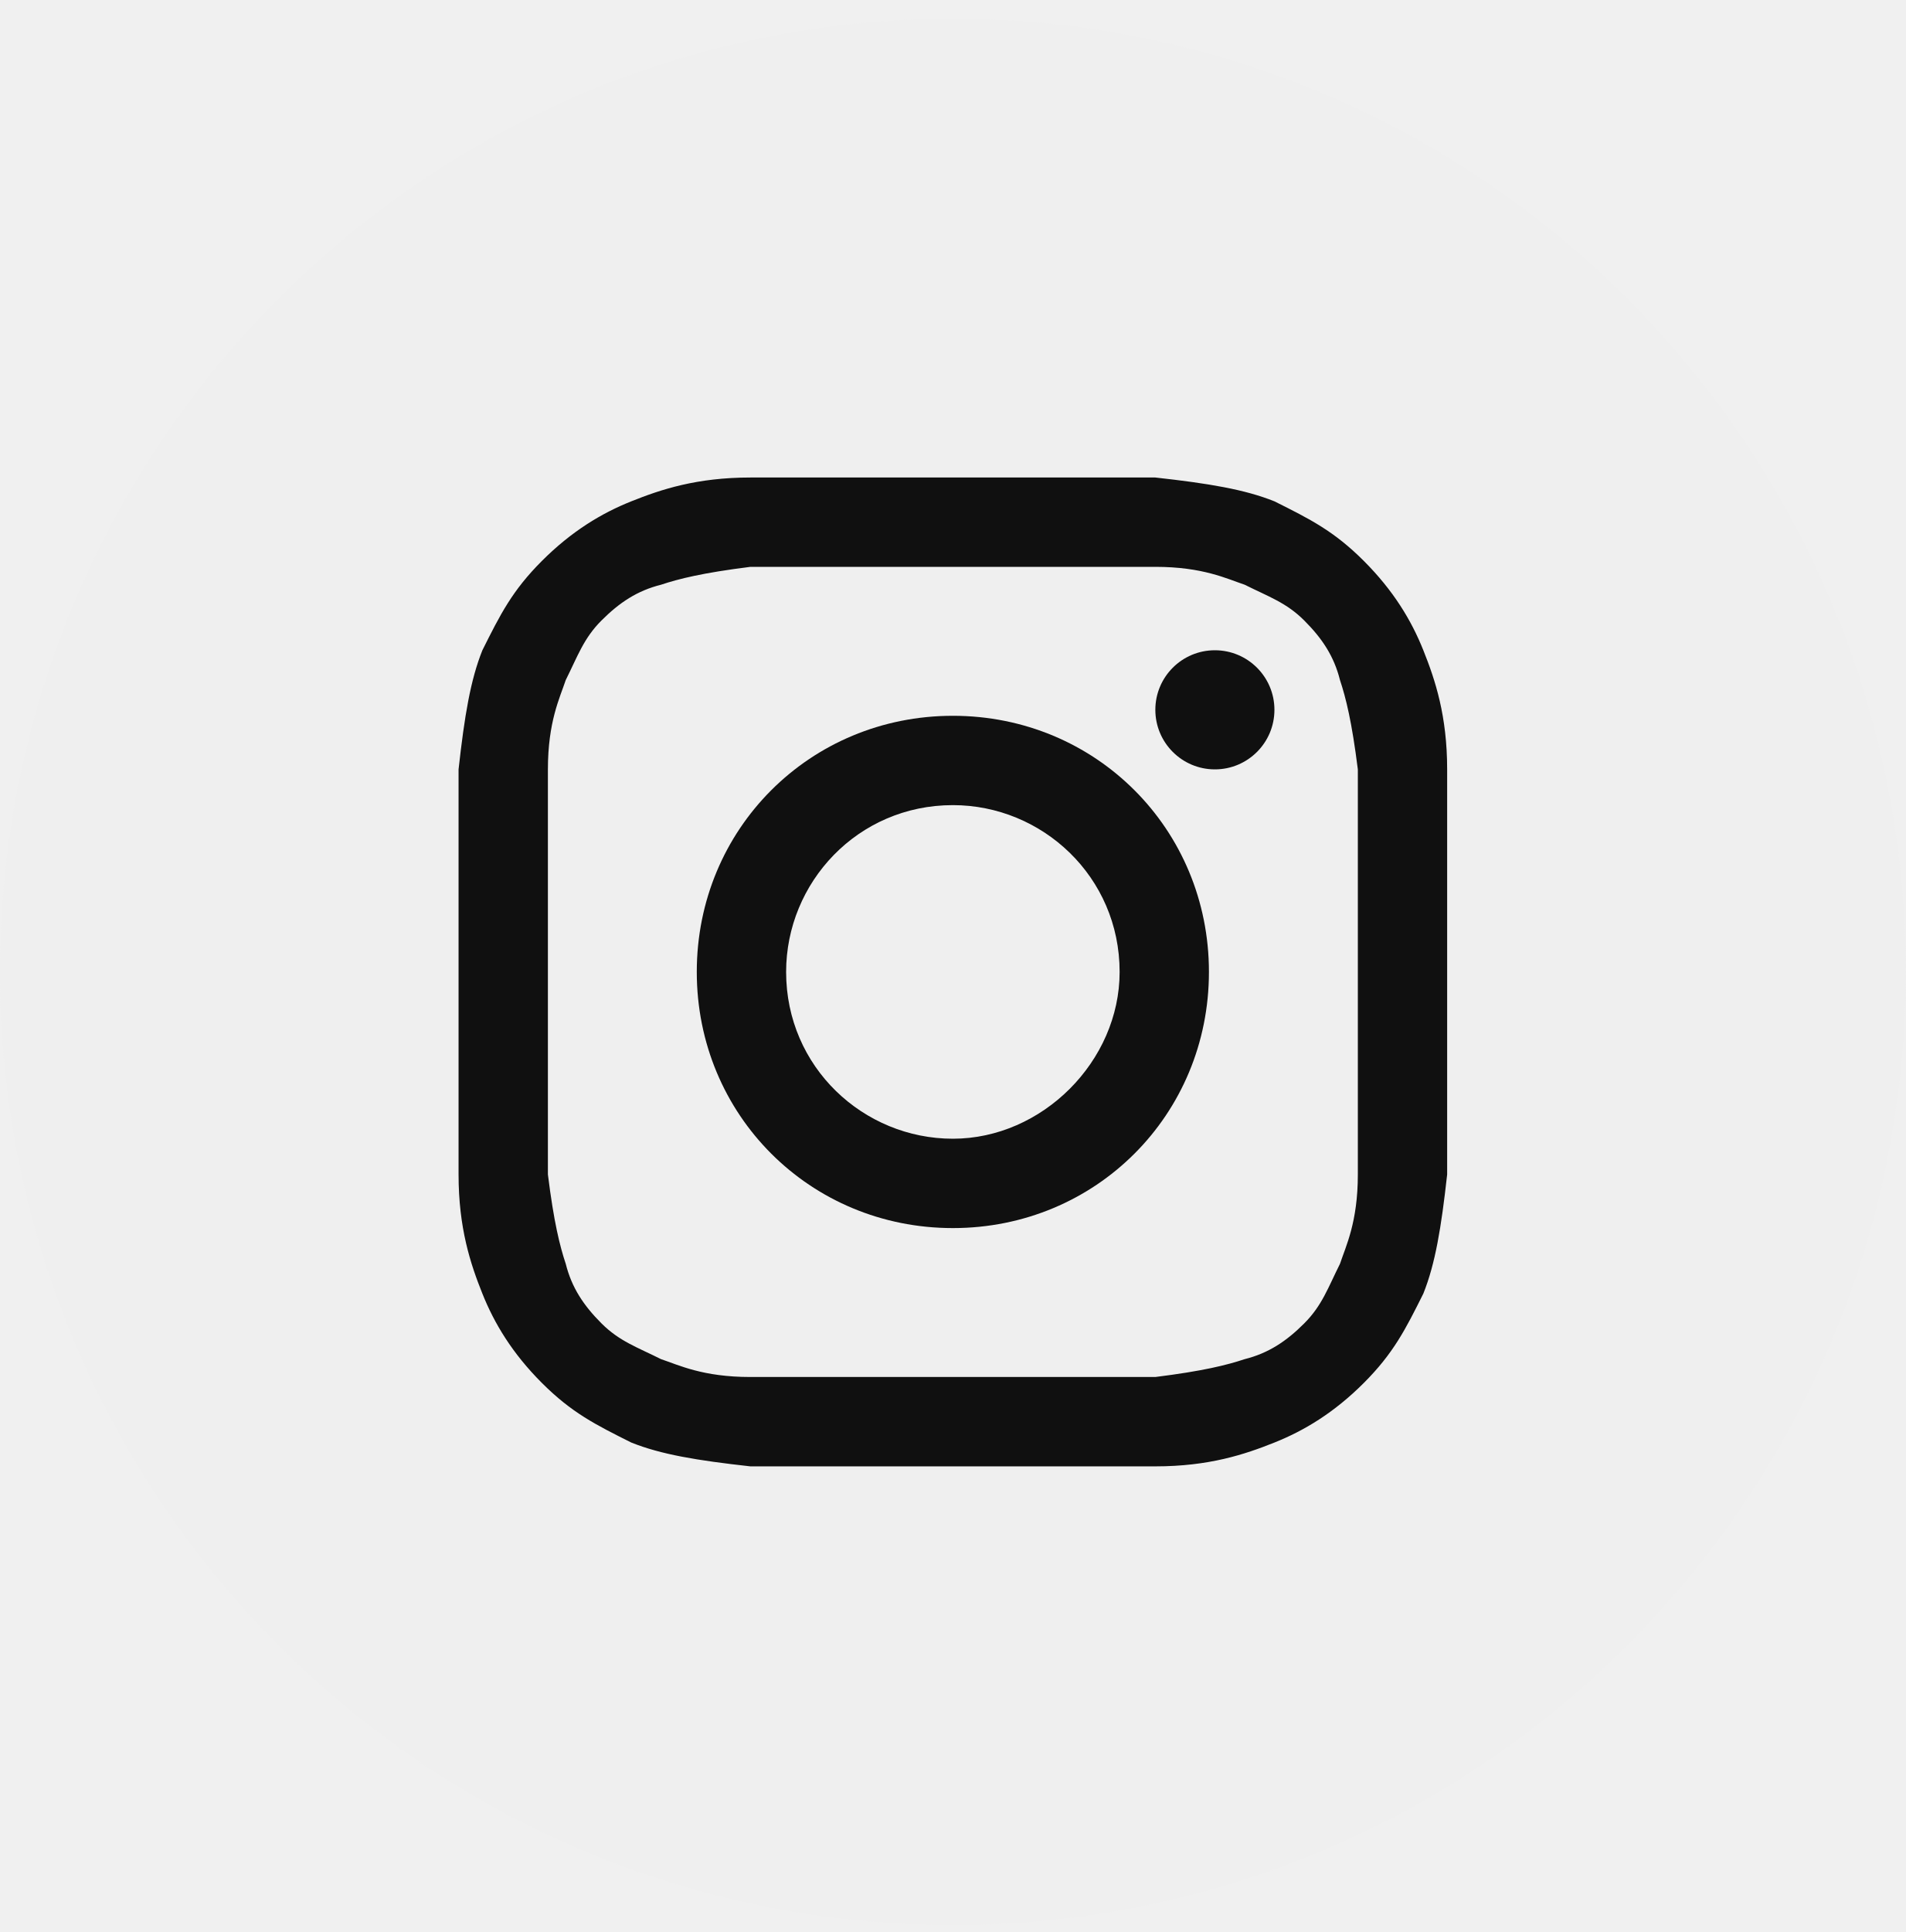
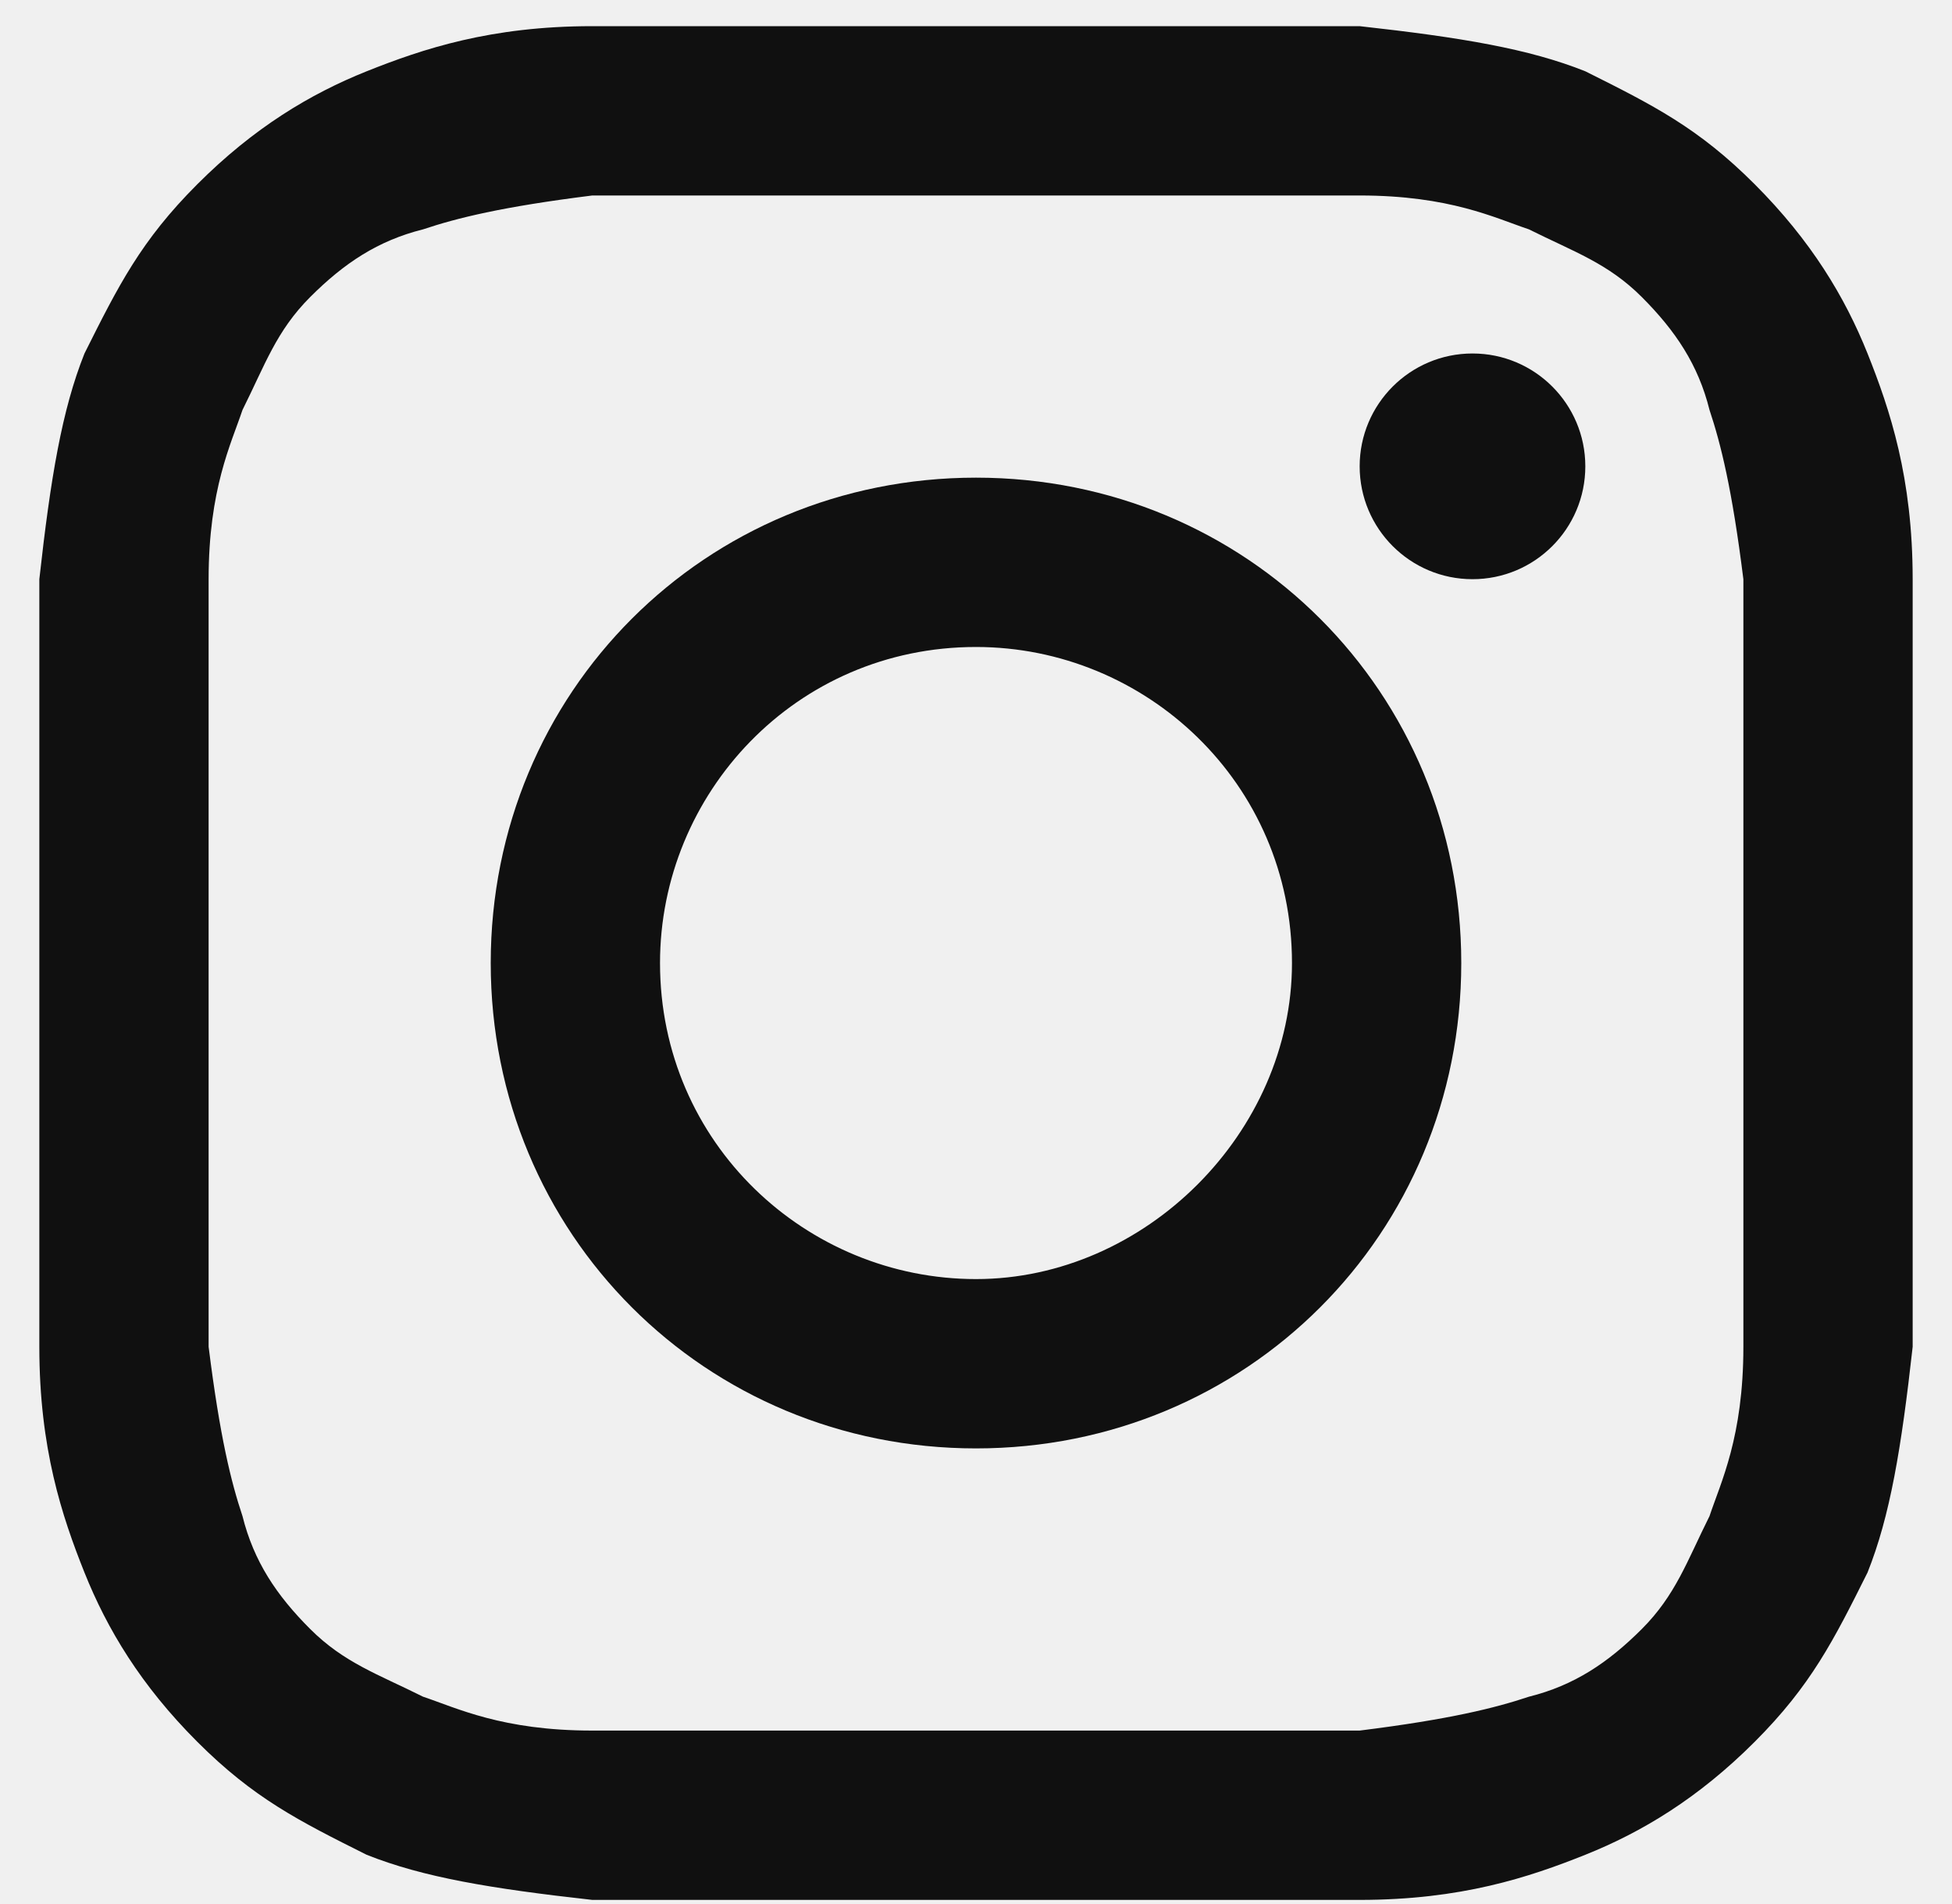
- <svg xmlns="http://www.w3.org/2000/svg" width="74" height="75" viewBox="0 0 74 75" fill="none">
-   <g clip-path="url(#clip0_0_1571)">
-     <path d="M0 37.73C0 58.165 16.566 74.731 37 74.731C57.434 74.731 74 58.165 74 37.73C74 17.296 57.434 0.73 37 0.73C16.566 0.73 0 17.296 0 37.73Z" fill="#EFEFEF" />
-     <path d="M37 22.005C42.087 22.005 42.781 22.005 44.862 22.005C46.712 22.005 47.637 22.468 48.331 22.699C49.256 23.162 49.95 23.393 50.643 24.087C51.337 24.78 51.8 25.474 52.031 26.399C52.262 27.093 52.493 28.018 52.725 29.868C52.725 31.949 52.725 32.412 52.725 37.73C52.725 43.049 52.725 43.512 52.725 45.593C52.725 47.443 52.262 48.368 52.031 49.062C51.568 49.987 51.337 50.68 50.643 51.374C49.95 52.068 49.256 52.53 48.331 52.762C47.637 52.993 46.712 53.224 44.862 53.455C42.781 53.455 42.318 53.455 37 53.455C31.681 53.455 31.218 53.455 29.137 53.455C27.287 53.455 26.362 52.993 25.668 52.762C24.743 52.299 24.05 52.068 23.356 51.374C22.662 50.68 22.2 49.987 21.968 49.062C21.737 48.368 21.506 47.443 21.275 45.593C21.275 43.512 21.275 43.049 21.275 37.73C21.275 32.412 21.275 31.949 21.275 29.868C21.275 28.018 21.737 27.093 21.968 26.399C22.431 25.474 22.662 24.78 23.356 24.087C24.05 23.393 24.743 22.93 25.668 22.699C26.362 22.468 27.287 22.237 29.137 22.005C31.218 22.005 31.912 22.005 37 22.005ZM37 18.537C31.681 18.537 31.218 18.537 29.137 18.537C27.056 18.537 25.668 18.999 24.512 19.462C23.356 19.924 22.2 20.618 21.043 21.774C19.887 22.93 19.425 23.855 18.731 25.243C18.268 26.399 18.037 27.787 17.806 29.868C17.806 31.949 17.806 32.643 17.806 37.73C17.806 43.049 17.806 43.512 17.806 45.593C17.806 47.674 18.268 49.062 18.731 50.218C19.193 51.374 19.887 52.53 21.043 53.687C22.2 54.843 23.125 55.305 24.512 55.999C25.668 56.462 27.056 56.693 29.137 56.924C31.218 56.924 31.912 56.924 37 56.924C42.087 56.924 42.781 56.924 44.862 56.924C46.943 56.924 48.331 56.462 49.487 55.999C50.643 55.537 51.8 54.843 52.956 53.687C54.112 52.53 54.575 51.605 55.268 50.218C55.731 49.062 55.962 47.674 56.193 45.593C56.193 43.512 56.193 42.818 56.193 37.73C56.193 32.643 56.193 31.949 56.193 29.868C56.193 27.787 55.731 26.399 55.268 25.243C54.806 24.087 54.112 22.93 52.956 21.774C51.8 20.618 50.875 20.155 49.487 19.462C48.331 18.999 46.943 18.768 44.862 18.537C42.781 18.537 42.318 18.537 37 18.537Z" fill="#101010" />
-     <path d="M37 27.787C31.45 27.787 27.056 32.18 27.056 37.73C27.056 43.28 31.45 47.674 37 47.674C42.55 47.674 46.943 43.28 46.943 37.73C46.943 32.18 42.55 27.787 37 27.787ZM37 44.205C33.531 44.205 30.525 41.43 30.525 37.73C30.525 34.262 33.3 31.255 37 31.255C40.468 31.255 43.475 34.03 43.475 37.73C43.475 41.199 40.468 44.205 37 44.205Z" fill="#101010" />
-     <path d="M47.174 29.867C48.451 29.867 49.486 28.832 49.486 27.555C49.486 26.278 48.451 25.243 47.174 25.243C45.897 25.243 44.862 26.278 44.862 27.555C44.862 28.832 45.897 29.867 47.174 29.867Z" fill="#101010" />
-   </g>
-   <defs>
-     <clipPath id="clip0_0_1571">
-       <rect width="74" height="74" fill="white" transform="translate(0 0.730469)" />
-     </clipPath>
-   </defs>
+ <svg xmlns="http://www.w3.org/2000/svg" width="40" height="39" viewBox="0 0 40 39" fill="none">
+   <path d="M20 4.005C25.087 4.005 25.781 4.005 27.862 4.005C29.712 4.005 30.637 4.467 31.331 4.699C32.256 5.161 32.95 5.392 33.644 6.086C34.337 6.78 34.8 7.474 35.031 8.399C35.262 9.092 35.494 10.017 35.725 11.867C35.725 13.949 35.725 14.411 35.725 19.73C35.725 25.049 35.725 25.511 35.725 27.592C35.725 29.442 35.262 30.367 35.031 31.061C34.569 31.986 34.337 32.68 33.644 33.374C32.95 34.067 32.256 34.53 31.331 34.761C30.637 34.992 29.712 35.224 27.862 35.455C25.781 35.455 25.319 35.455 20 35.455C14.681 35.455 14.219 35.455 12.137 35.455C10.287 35.455 9.362 34.992 8.669 34.761C7.744 34.299 7.05 34.067 6.356 33.374C5.662 32.68 5.2 31.986 4.969 31.061C4.737 30.367 4.506 29.442 4.275 27.592C4.275 25.511 4.275 25.049 4.275 19.73C4.275 14.411 4.275 13.949 4.275 11.867C4.275 10.017 4.737 9.092 4.969 8.399C5.431 7.474 5.662 6.78 6.356 6.086C7.05 5.392 7.744 4.93 8.669 4.699C9.362 4.467 10.287 4.236 12.137 4.005C14.219 4.005 14.912 4.005 20 4.005ZM20 0.536C14.681 0.536 14.219 0.536 12.137 0.536C10.056 0.536 8.669 0.999 7.512 1.461C6.356 1.924 5.2 2.617 4.044 3.774C2.887 4.93 2.425 5.855 1.731 7.242C1.269 8.399 1.037 9.786 0.806 11.867C0.806 13.949 0.806 14.642 0.806 19.73C0.806 25.049 0.806 25.511 0.806 27.592C0.806 29.674 1.269 31.061 1.731 32.217C2.194 33.374 2.887 34.53 4.044 35.686C5.2 36.842 6.125 37.305 7.512 37.999C8.669 38.461 10.056 38.692 12.137 38.924C14.219 38.924 14.912 38.924 20 38.924C25.087 38.924 25.781 38.924 27.862 38.924C29.944 38.924 31.331 38.461 32.487 37.999C33.644 37.536 34.8 36.842 35.956 35.686C37.112 34.53 37.575 33.605 38.269 32.217C38.731 31.061 38.962 29.674 39.194 27.592C39.194 25.511 39.194 24.817 39.194 19.73C39.194 14.642 39.194 13.949 39.194 11.867C39.194 9.786 38.731 8.399 38.269 7.242C37.806 6.086 37.112 4.93 35.956 3.774C34.8 2.617 33.875 2.155 32.487 1.461C31.331 0.999 29.944 0.767 27.862 0.536C25.781 0.536 25.319 0.536 20 0.536Z" fill="#101010" />
+   <path d="M20 9.786C14.45 9.786 10.056 14.18 10.056 19.73C10.056 25.28 14.45 29.674 20 29.674C25.55 29.674 29.944 25.28 29.944 19.73C29.944 14.18 25.55 9.786 20 9.786ZM20 26.205C16.531 26.205 13.525 23.43 13.525 19.73C13.525 16.261 16.3 13.255 20 13.255C23.469 13.255 26.475 16.03 26.475 19.73C26.475 23.199 23.469 26.205 20 26.205Z" fill="#101010" />
+   <path d="M30.174 11.866C31.451 11.866 32.486 10.831 32.486 9.554C32.486 8.277 31.451 7.242 30.174 7.242C28.898 7.242 27.862 8.277 27.862 9.554C27.862 10.831 28.898 11.866 30.174 11.866Z" fill="#101010" />
</svg>
